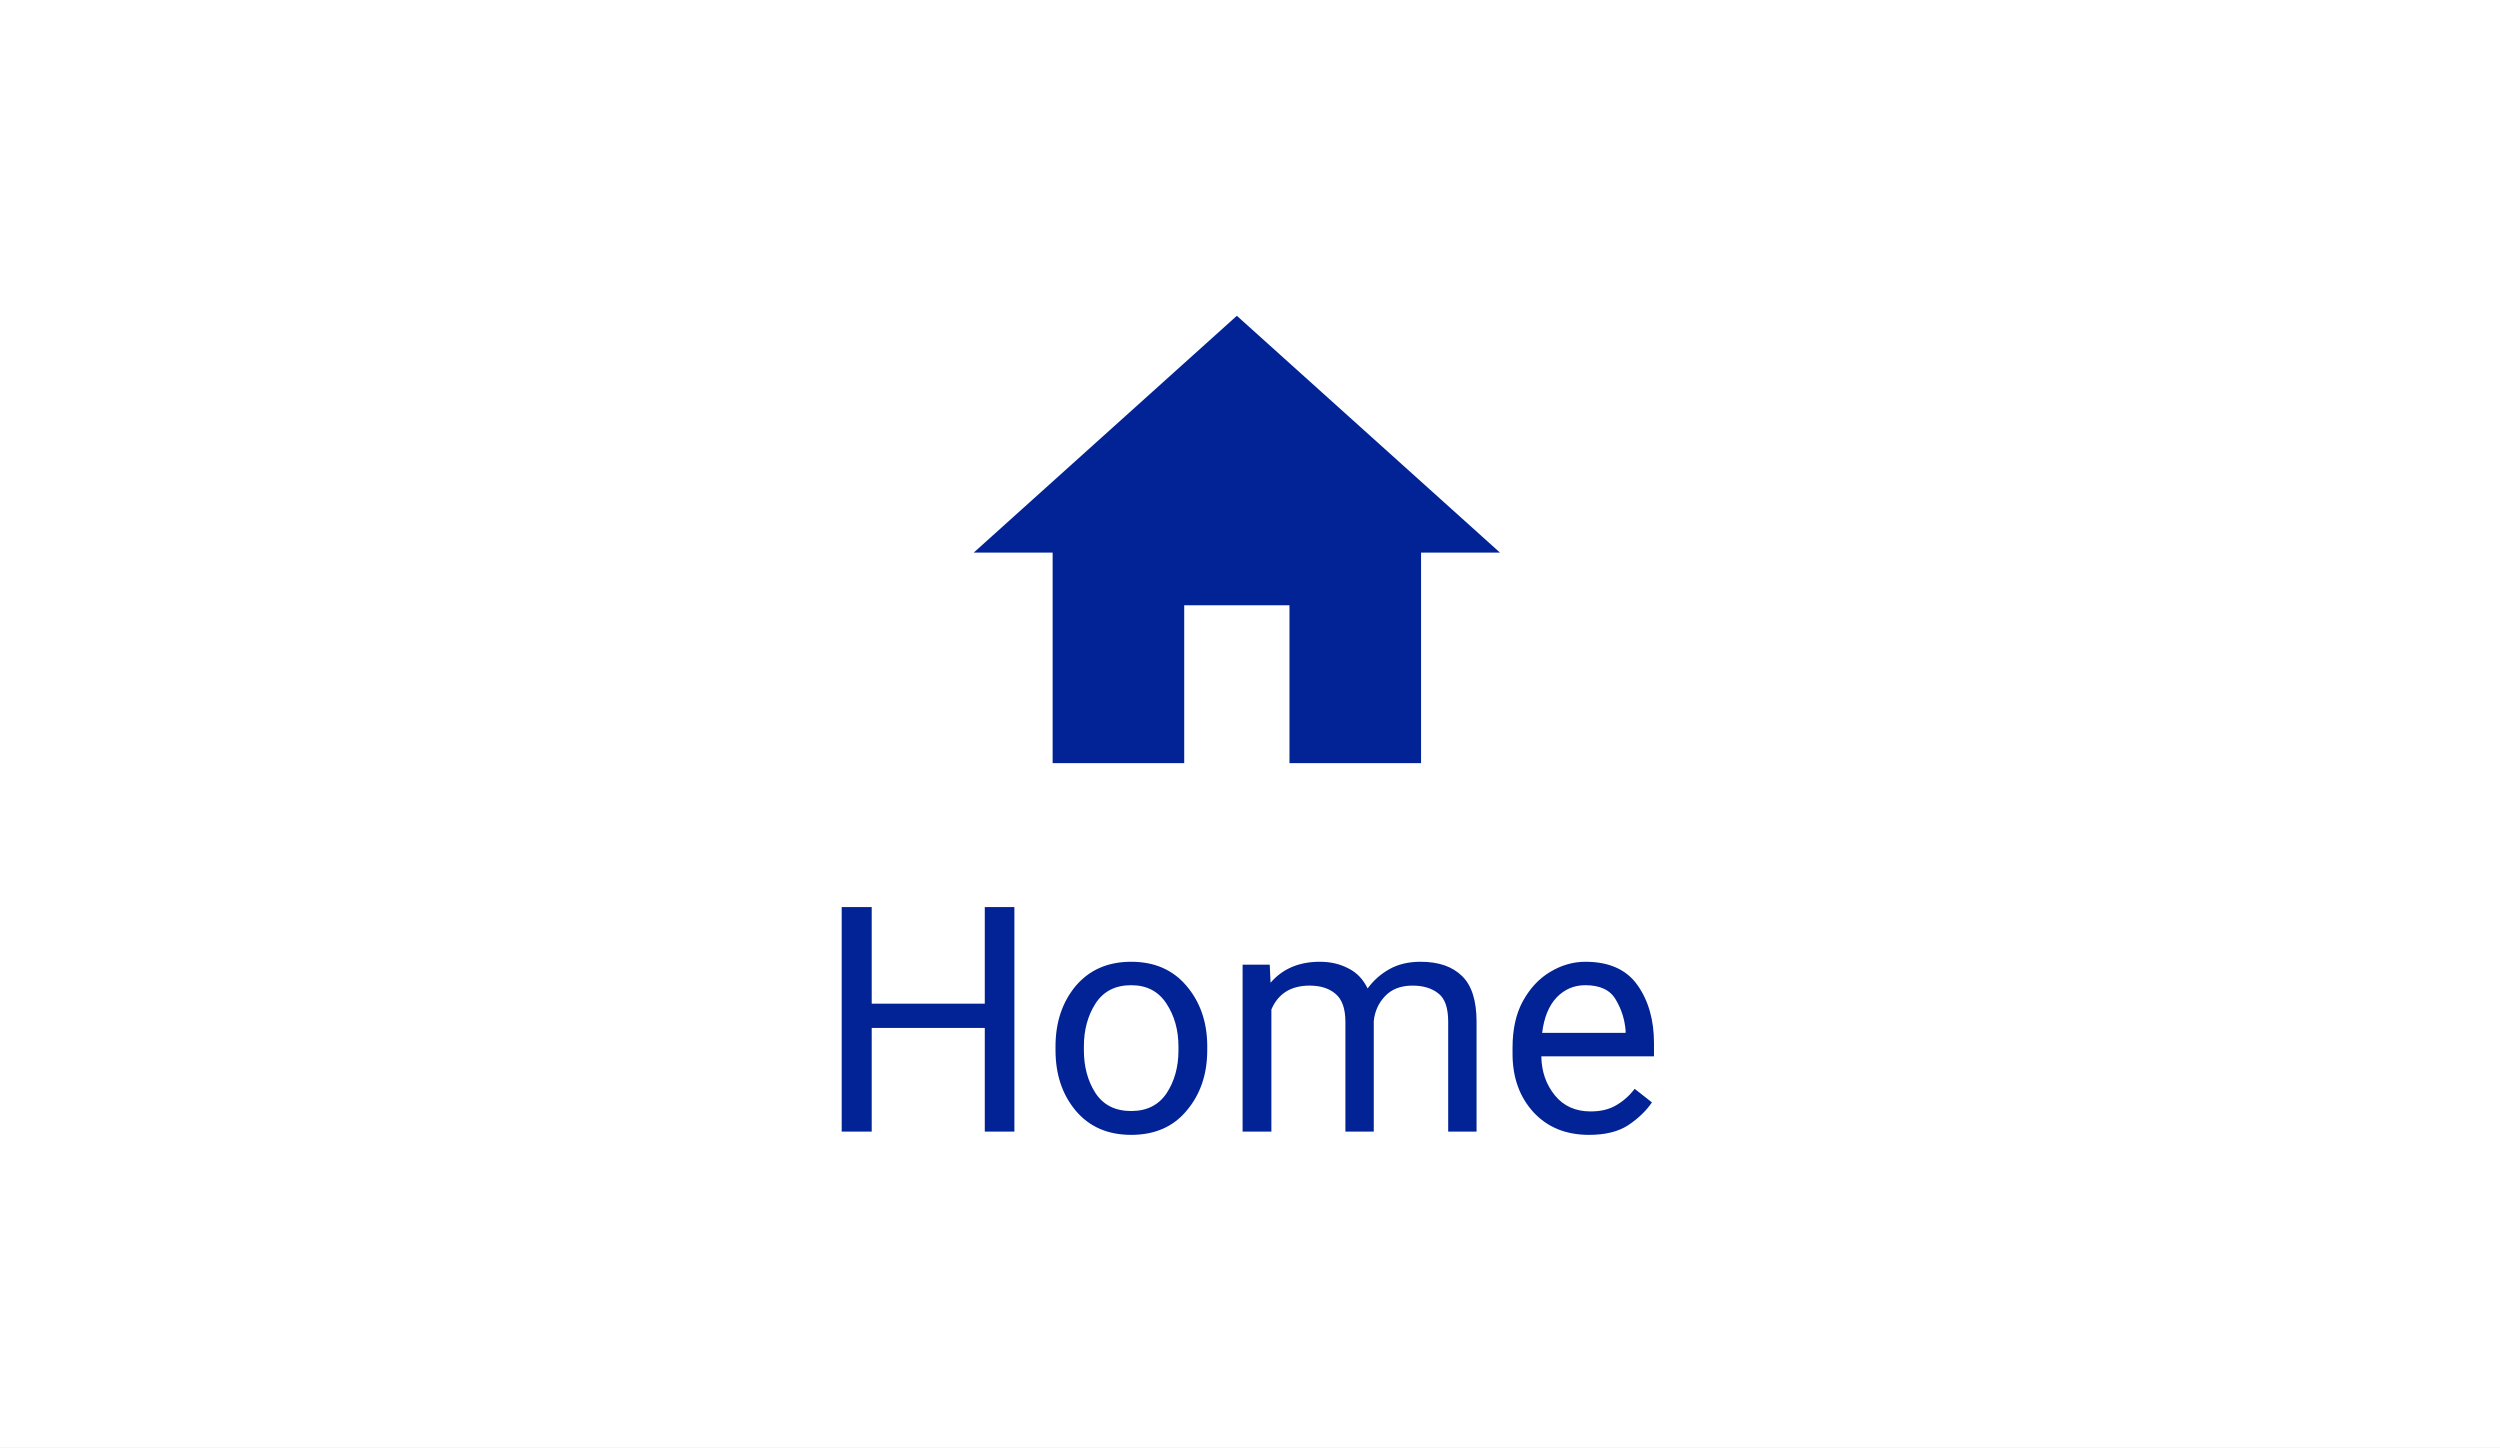
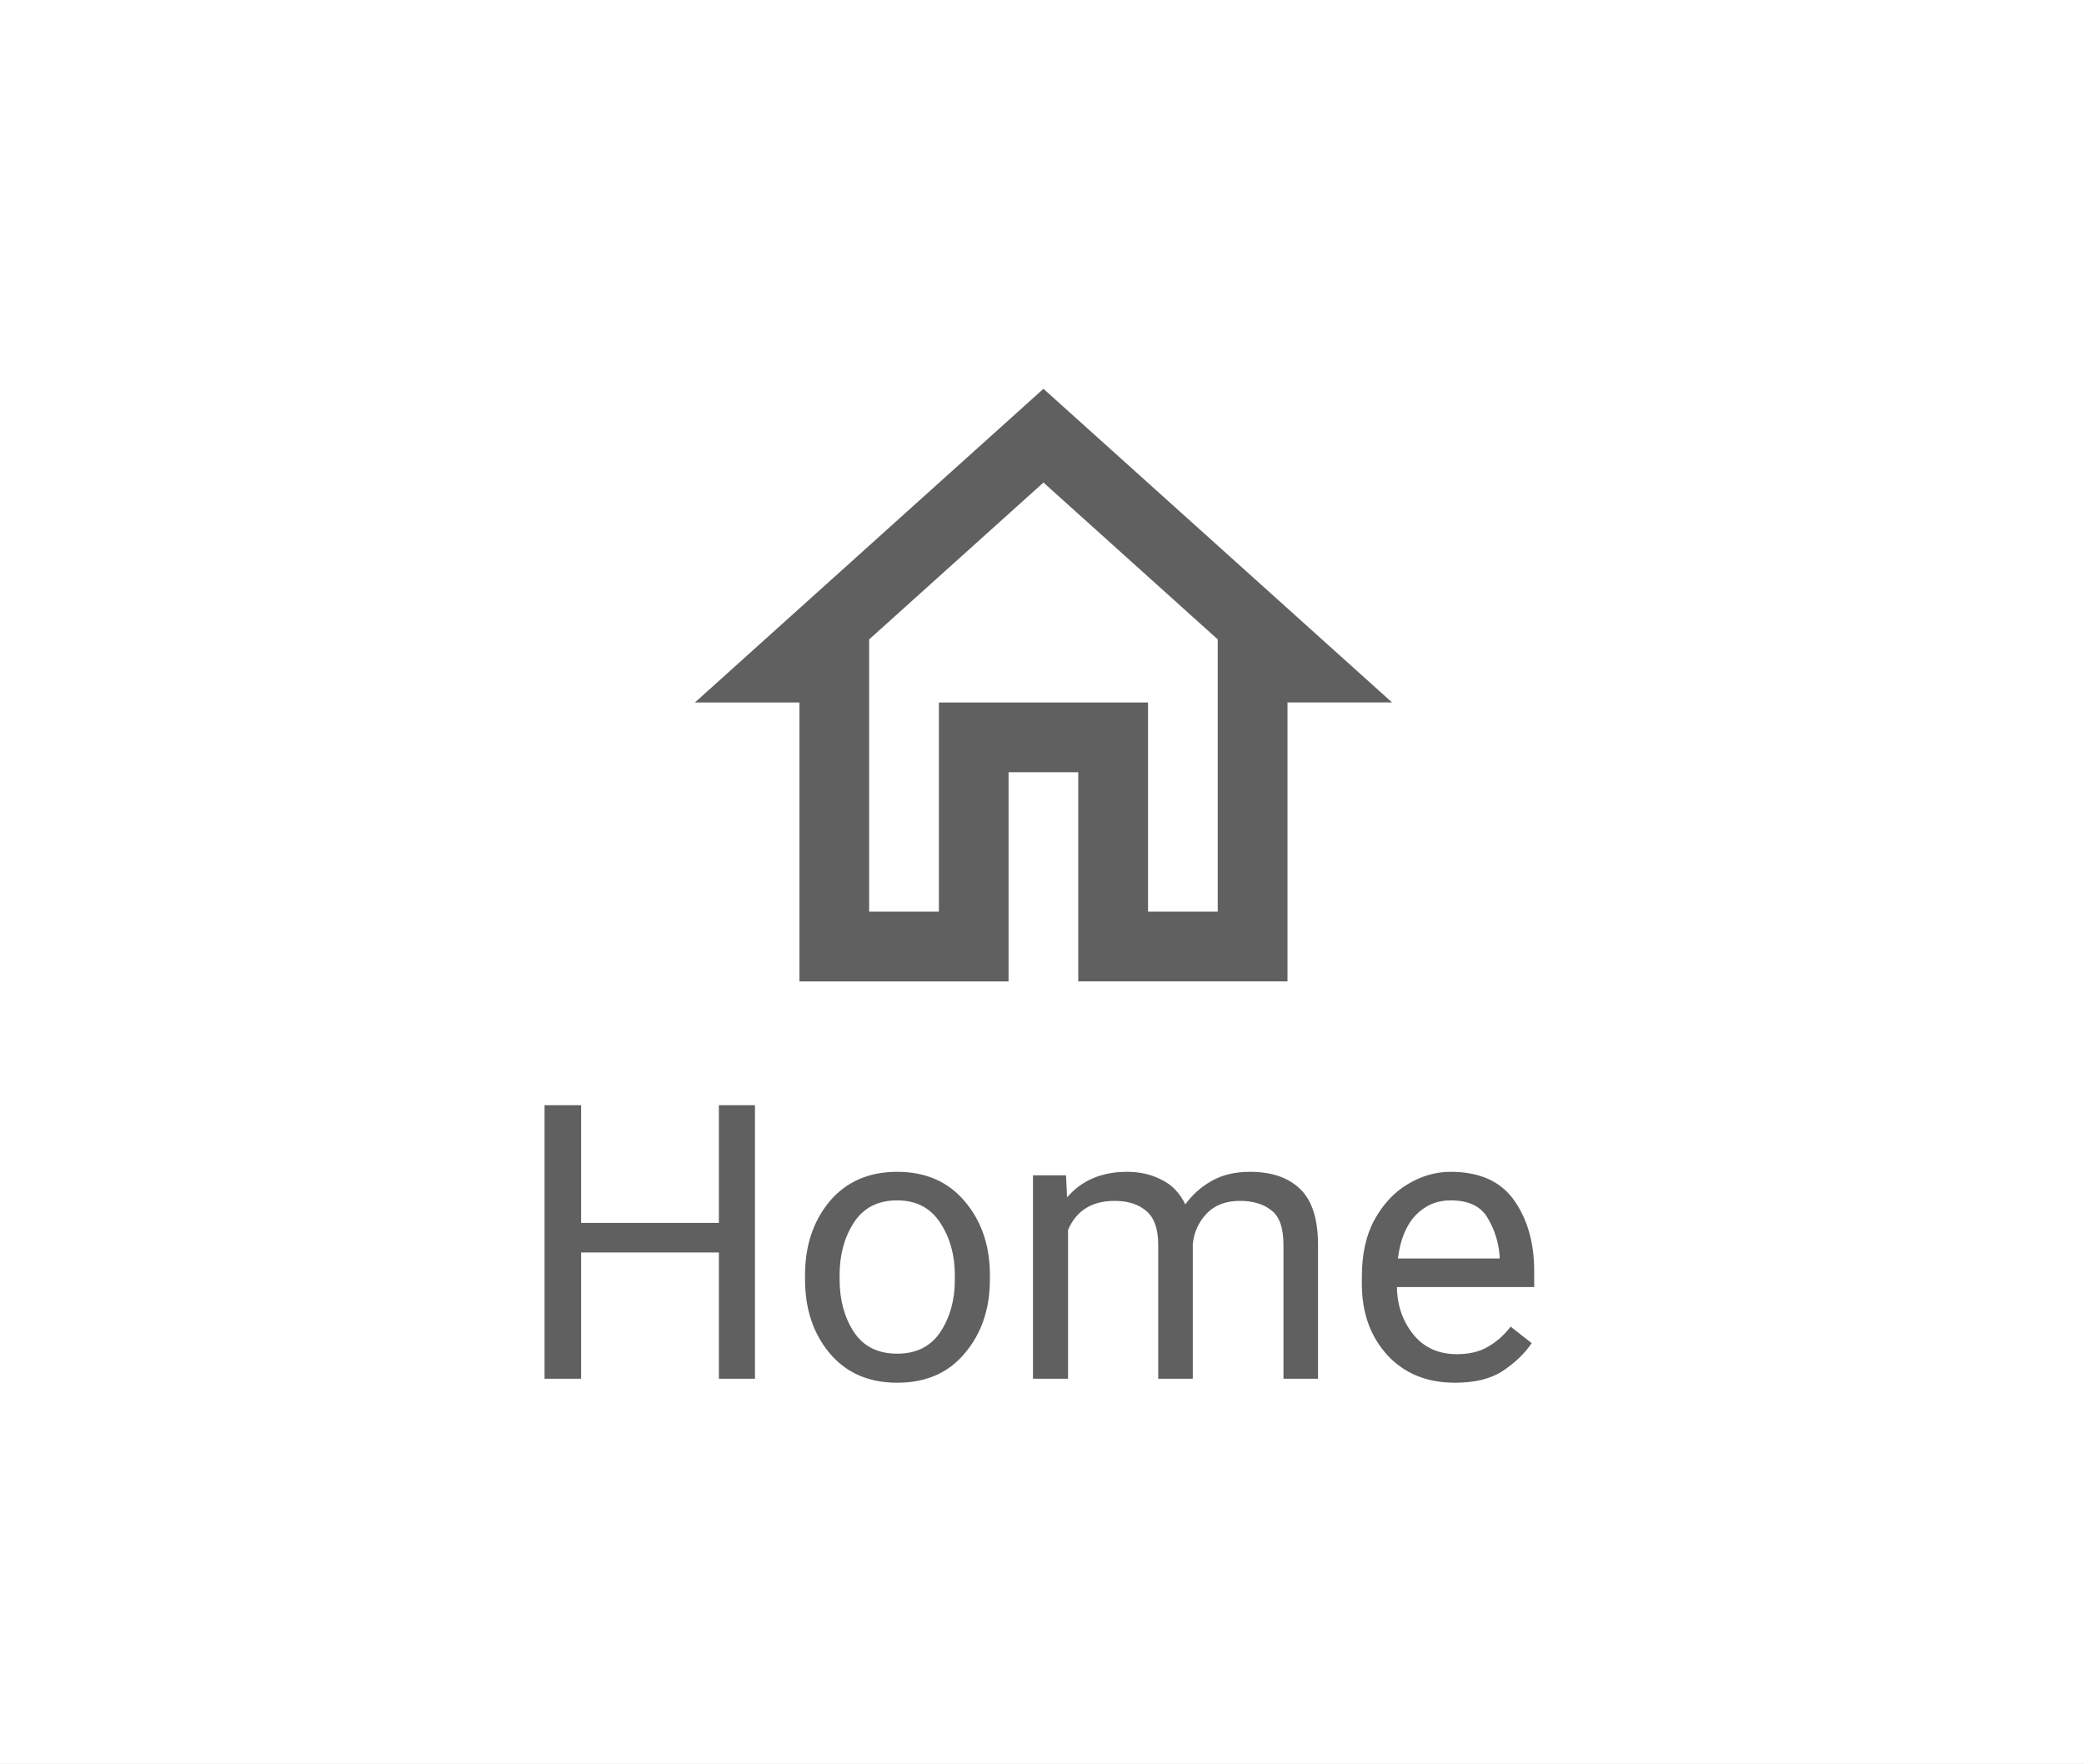
- <svg xmlns="http://www.w3.org/2000/svg" viewBox="0 0 95 55">
+ <svg xmlns="http://www.w3.org/2000/svg" viewBox="0 0 65 55">
  <defs>
    <style>
      .cls-1 {
        clip-path: url(#clip-Home_Active);
      }

-       .cls-2, .cls-3 {
-         fill: #012395;
+       .cls-2 {
+         fill: none;
      }

-       .cls-3 {
+       .cls-3, .cls-4 {
+         fill: #606060;
+       }
+ 
+       .cls-4 {
        font-size: 12px;
        font-family: Roboto-Regular, Roboto;
      }

-       .cls-4 {
+       .cls-5 {
        fill: #fff;
      }
    </style>
    <clipPath id="clip-Home_Active">
-       <rect width="95" height="55" />
+       <rect width="65" height="55" />
    </clipPath>
  </defs>
  <g id="Home_Active" data-name="Home Active" class="cls-1">
-     <rect class="cls-4" width="95" height="55" />
-     <g id="Group_425" data-name="Group 425" transform="translate(-129 -589)">
-       <path id="ic_home_24px" class="cls-2" d="M10,20V14h4v6h5V12h3L12,3,2,12H5v8Z" transform="translate(164 598)" />
-       <text id="Home" class="cls-3" transform="translate(160 621)">
+     <rect class="cls-5" width="65" height="55" />
+     <g id="Group_425" data-name="Group 425" transform="translate(-144 -589)">
+       <g id="Group_4092" data-name="Group 4092">
+         <g id="outline-home-24px" transform="translate(167.5 601)">
+           <path id="Path_5" data-name="Path 5" class="cls-2" d="M0,0H17V17H0Z" />
+           <path id="Path_6" data-name="Path 6" class="cls-3" d="M12.288,5.049l5.436,4.892v8.491H15.55V11.909H9.027v6.523H6.852V9.942l5.436-4.892m0-2.924L1.417,11.909H4.678v8.7H11.2V14.084h2.174v6.523H19.9v-8.7H23.16Z" transform="translate(-3.243 -2)" />
+         </g>
+       </g>
+       <text id="Home" class="cls-4" transform="translate(160 621)">
        <tspan x="0" y="11">Home</tspan>
      </text>
    </g>
  </g>
</svg>
